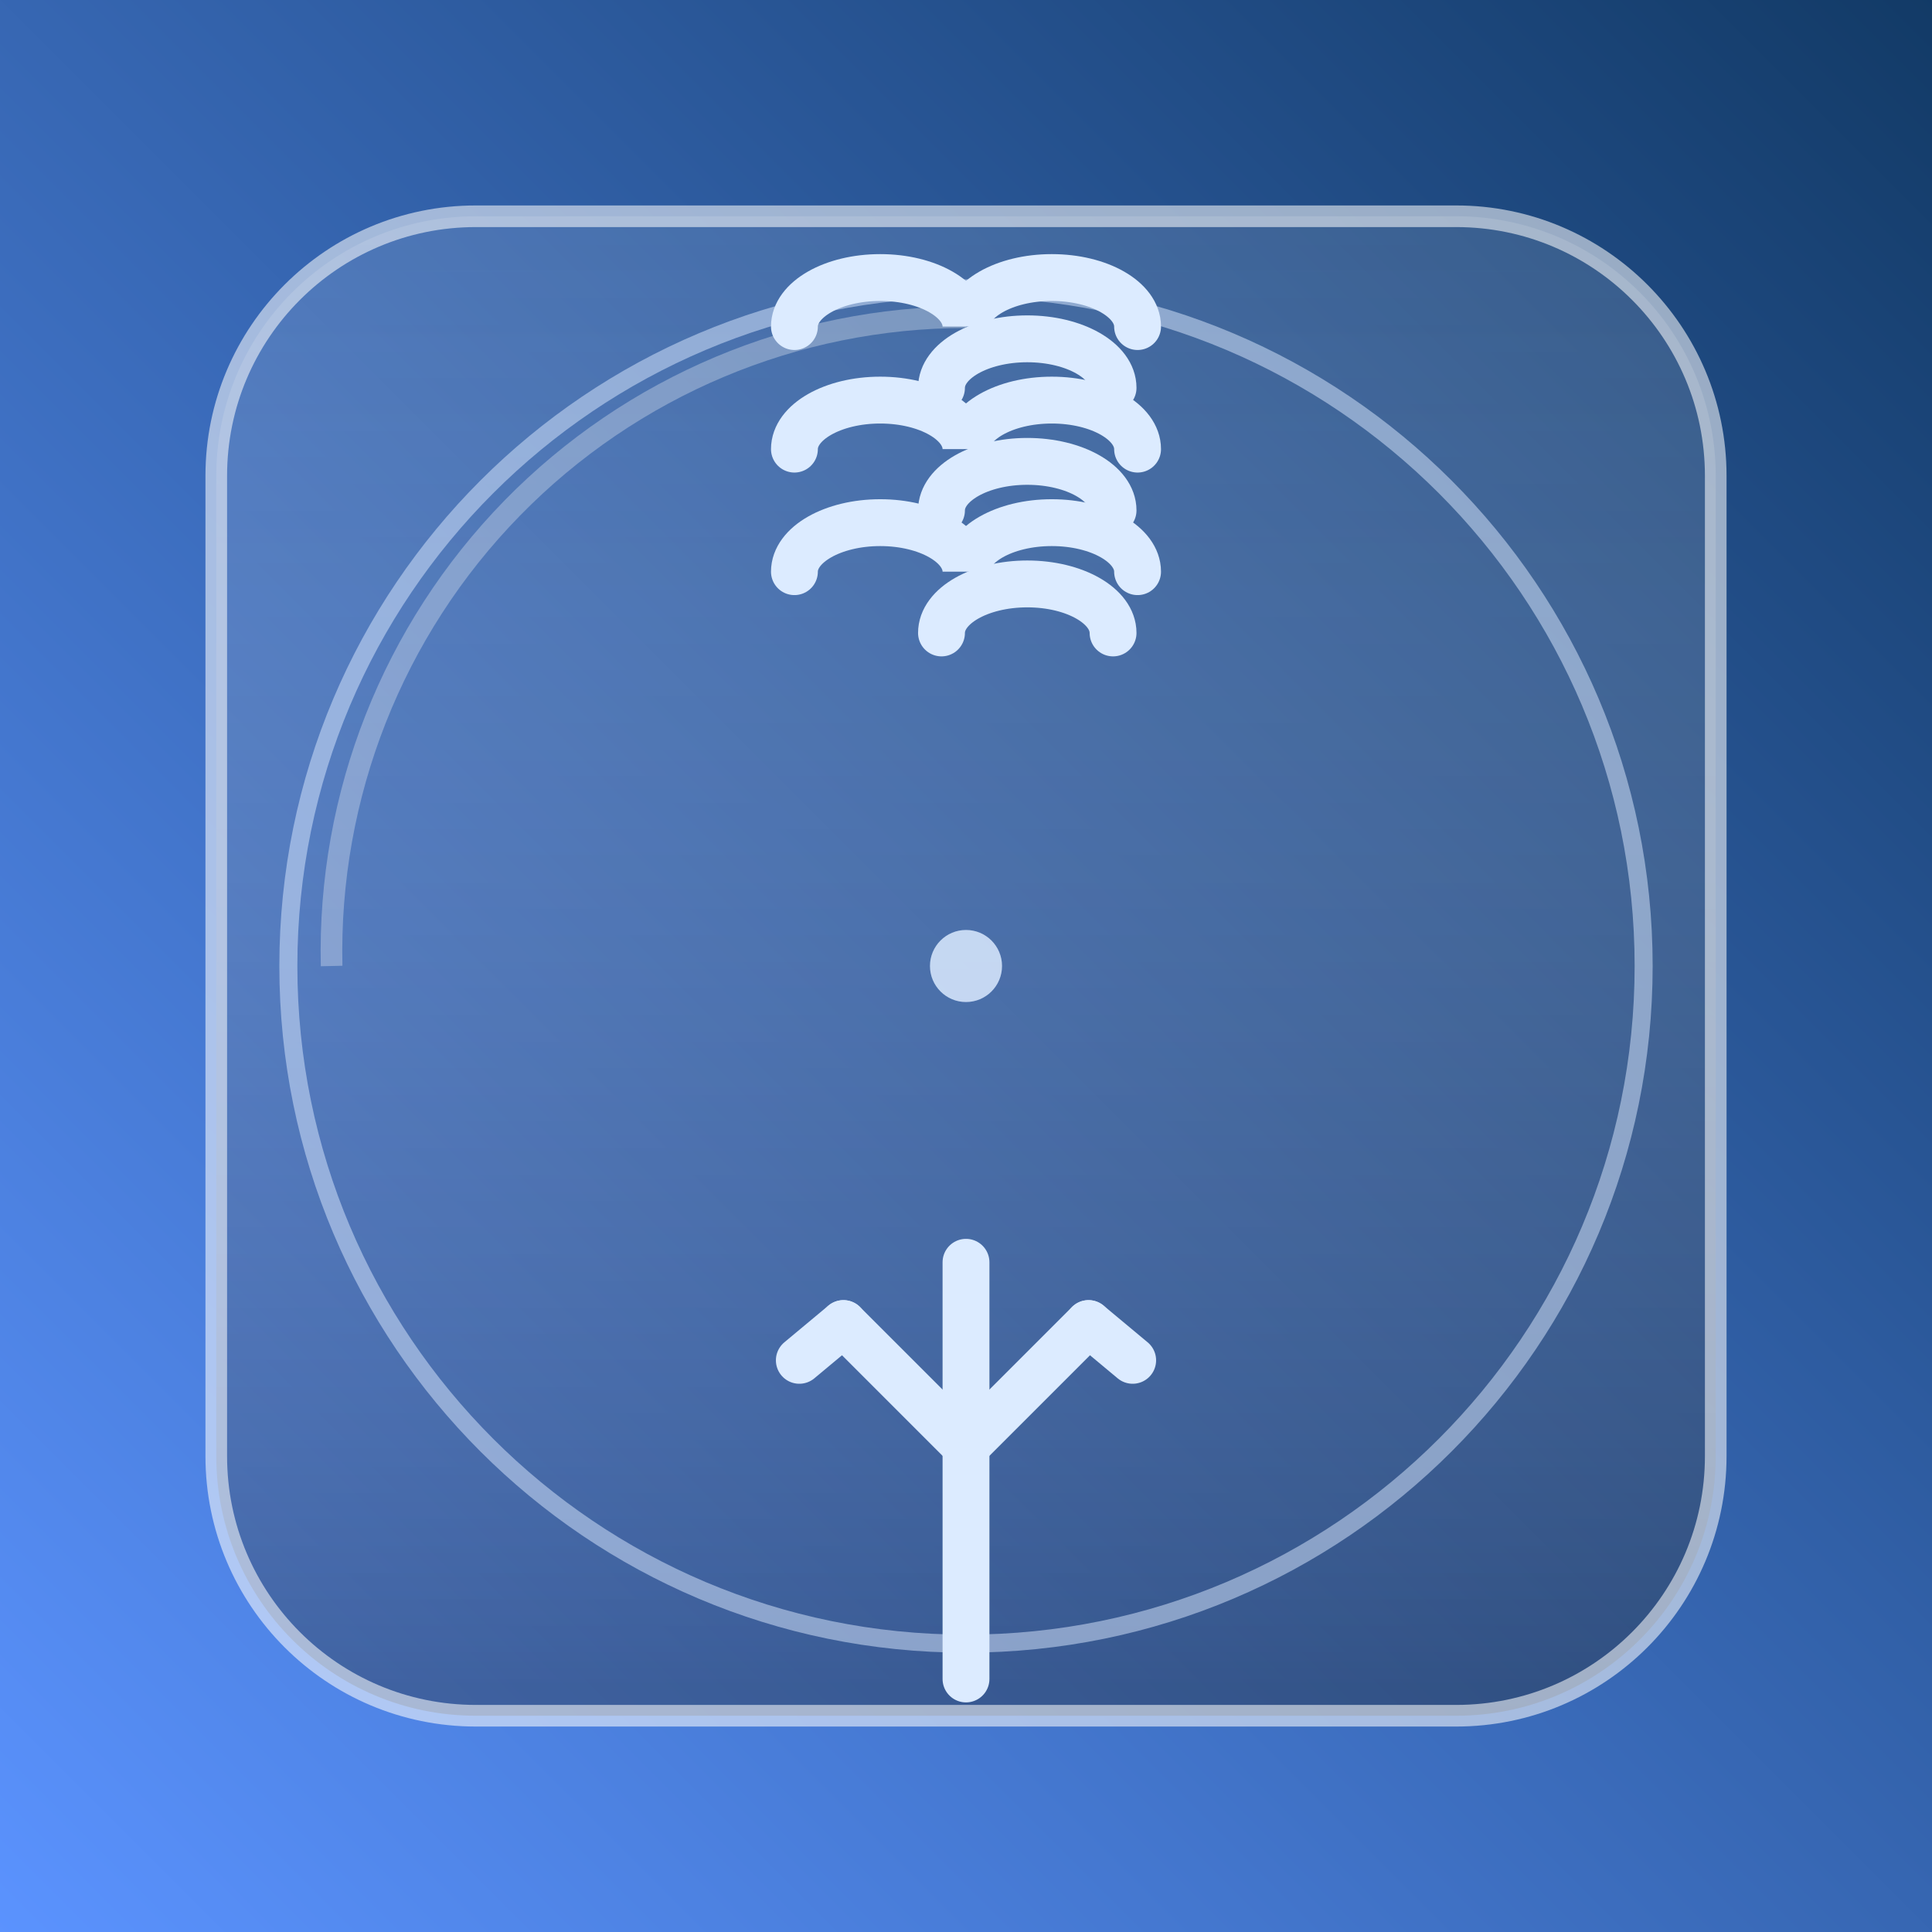
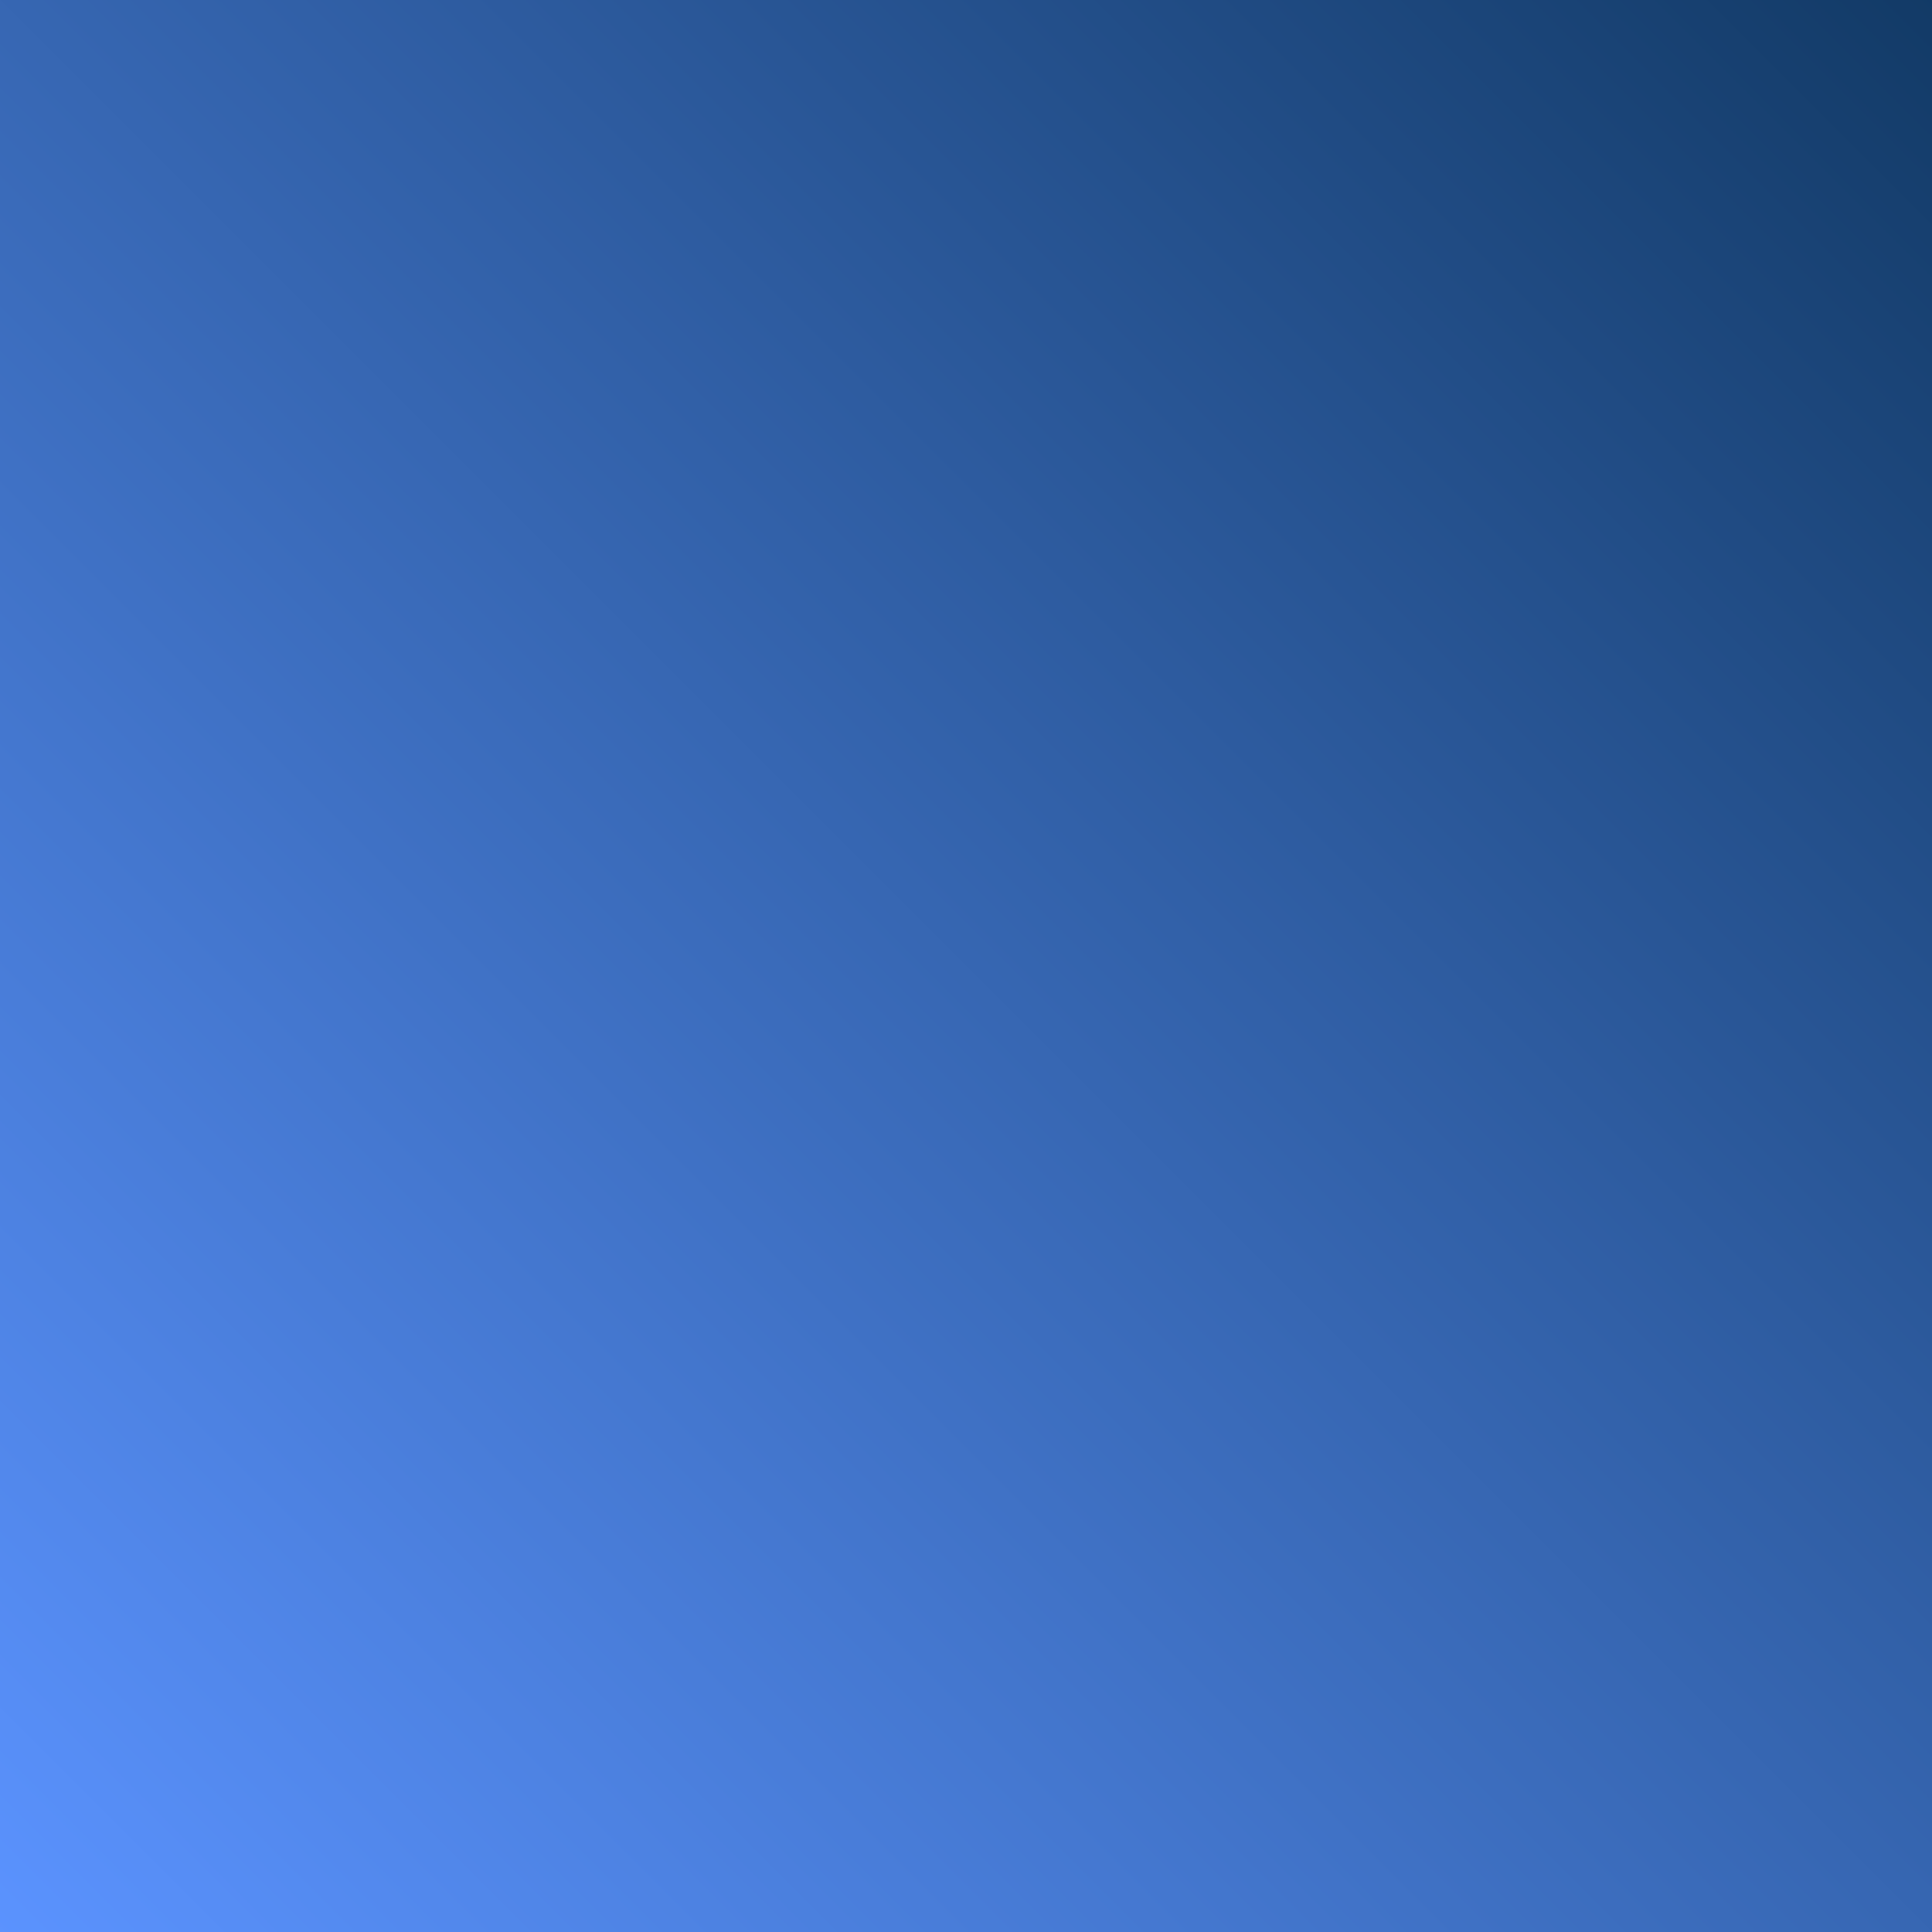
<svg xmlns="http://www.w3.org/2000/svg" viewBox="0 0 268 268" width="268" height="268">
  <defs>
    <linearGradient id="bg" x1="0" y1="1" x2="1" y2="0">
      <stop offset="0" stop-color="#5B93FF" />
      <stop offset="1" stop-color="#123A66" />
    </linearGradient>
-     <linearGradient id="glass" x1="0" y1="0" x2="0" y2="1">
-       <stop offset="0" stop-color="#FFFFFF" stop-opacity="0.12" />
-       <stop offset="1" stop-color="#1E1C18" stop-opacity="0.34" />
-     </linearGradient>
  </defs>
  <rect width="268" height="268" fill="url(#bg)" />
-   <rect x="30" y="30" width="208" height="208" rx="36" fill="url(#glass)" stroke="#FFFFFF" stroke-opacity="0.55" stroke-width="3" />
-   <path d="M46,134 A88 88 0 0 1 134,44" fill="none" stroke="#FFFFFF" stroke-opacity="0.30" stroke-width="3" />
-   <circle cx="134" cy="134" r="94" fill="none" stroke="#DCEBFF" stroke-opacity="0.5" stroke-width="2.5" />
-   <g stroke="#DCEBFF" stroke-width="6.5" fill="none" stroke-linecap="round">
-     <path d="M110.2 45.3 A11.9 6.8 0 0 1 134 45.3 A11.9 6.8 0 0 1 157.8 45.3" />
-     <path d="M130.6 53.8 A11.9 6.8 0 0 1 154.4 53.8" />
-     <path d="M110.2 62.3 A11.9 6.8 0 0 1 134 62.3 A11.9 6.8 0 0 1 157.8 62.3" />
-     <path d="M130.6 70.8 A11.9 6.8 0 0 1 154.4 70.8" />
-     <path d="M110.2 79.3 A11.9 6.8 0 0 1 134 79.3 A11.9 6.8 0 0 1 157.8 79.3" />
-     <path d="M130.6 87.8 A11.9 6.8 0 0 1 154.4 87.8" />
-   </g>
-   <g stroke="#DCEBFF" stroke-width="6.5" stroke-linecap="round">
-     <line x1="134" y1="232.9" x2="134" y2="175.1" />
-     <line x1="134" y1="200.6" x2="117" y2="183.6" />
-     <line x1="134" y1="200.6" x2="151" y2="183.6" />
-     <line x1="117" y1="183.6" x2="110.88" y2="188.7" />
-     <line x1="151" y1="183.6" x2="157.12" y2="188.7" />
-   </g>
-   <circle cx="134" cy="134" r="5" fill="#DCEBFF" fill-opacity="0.84" />
</svg>
